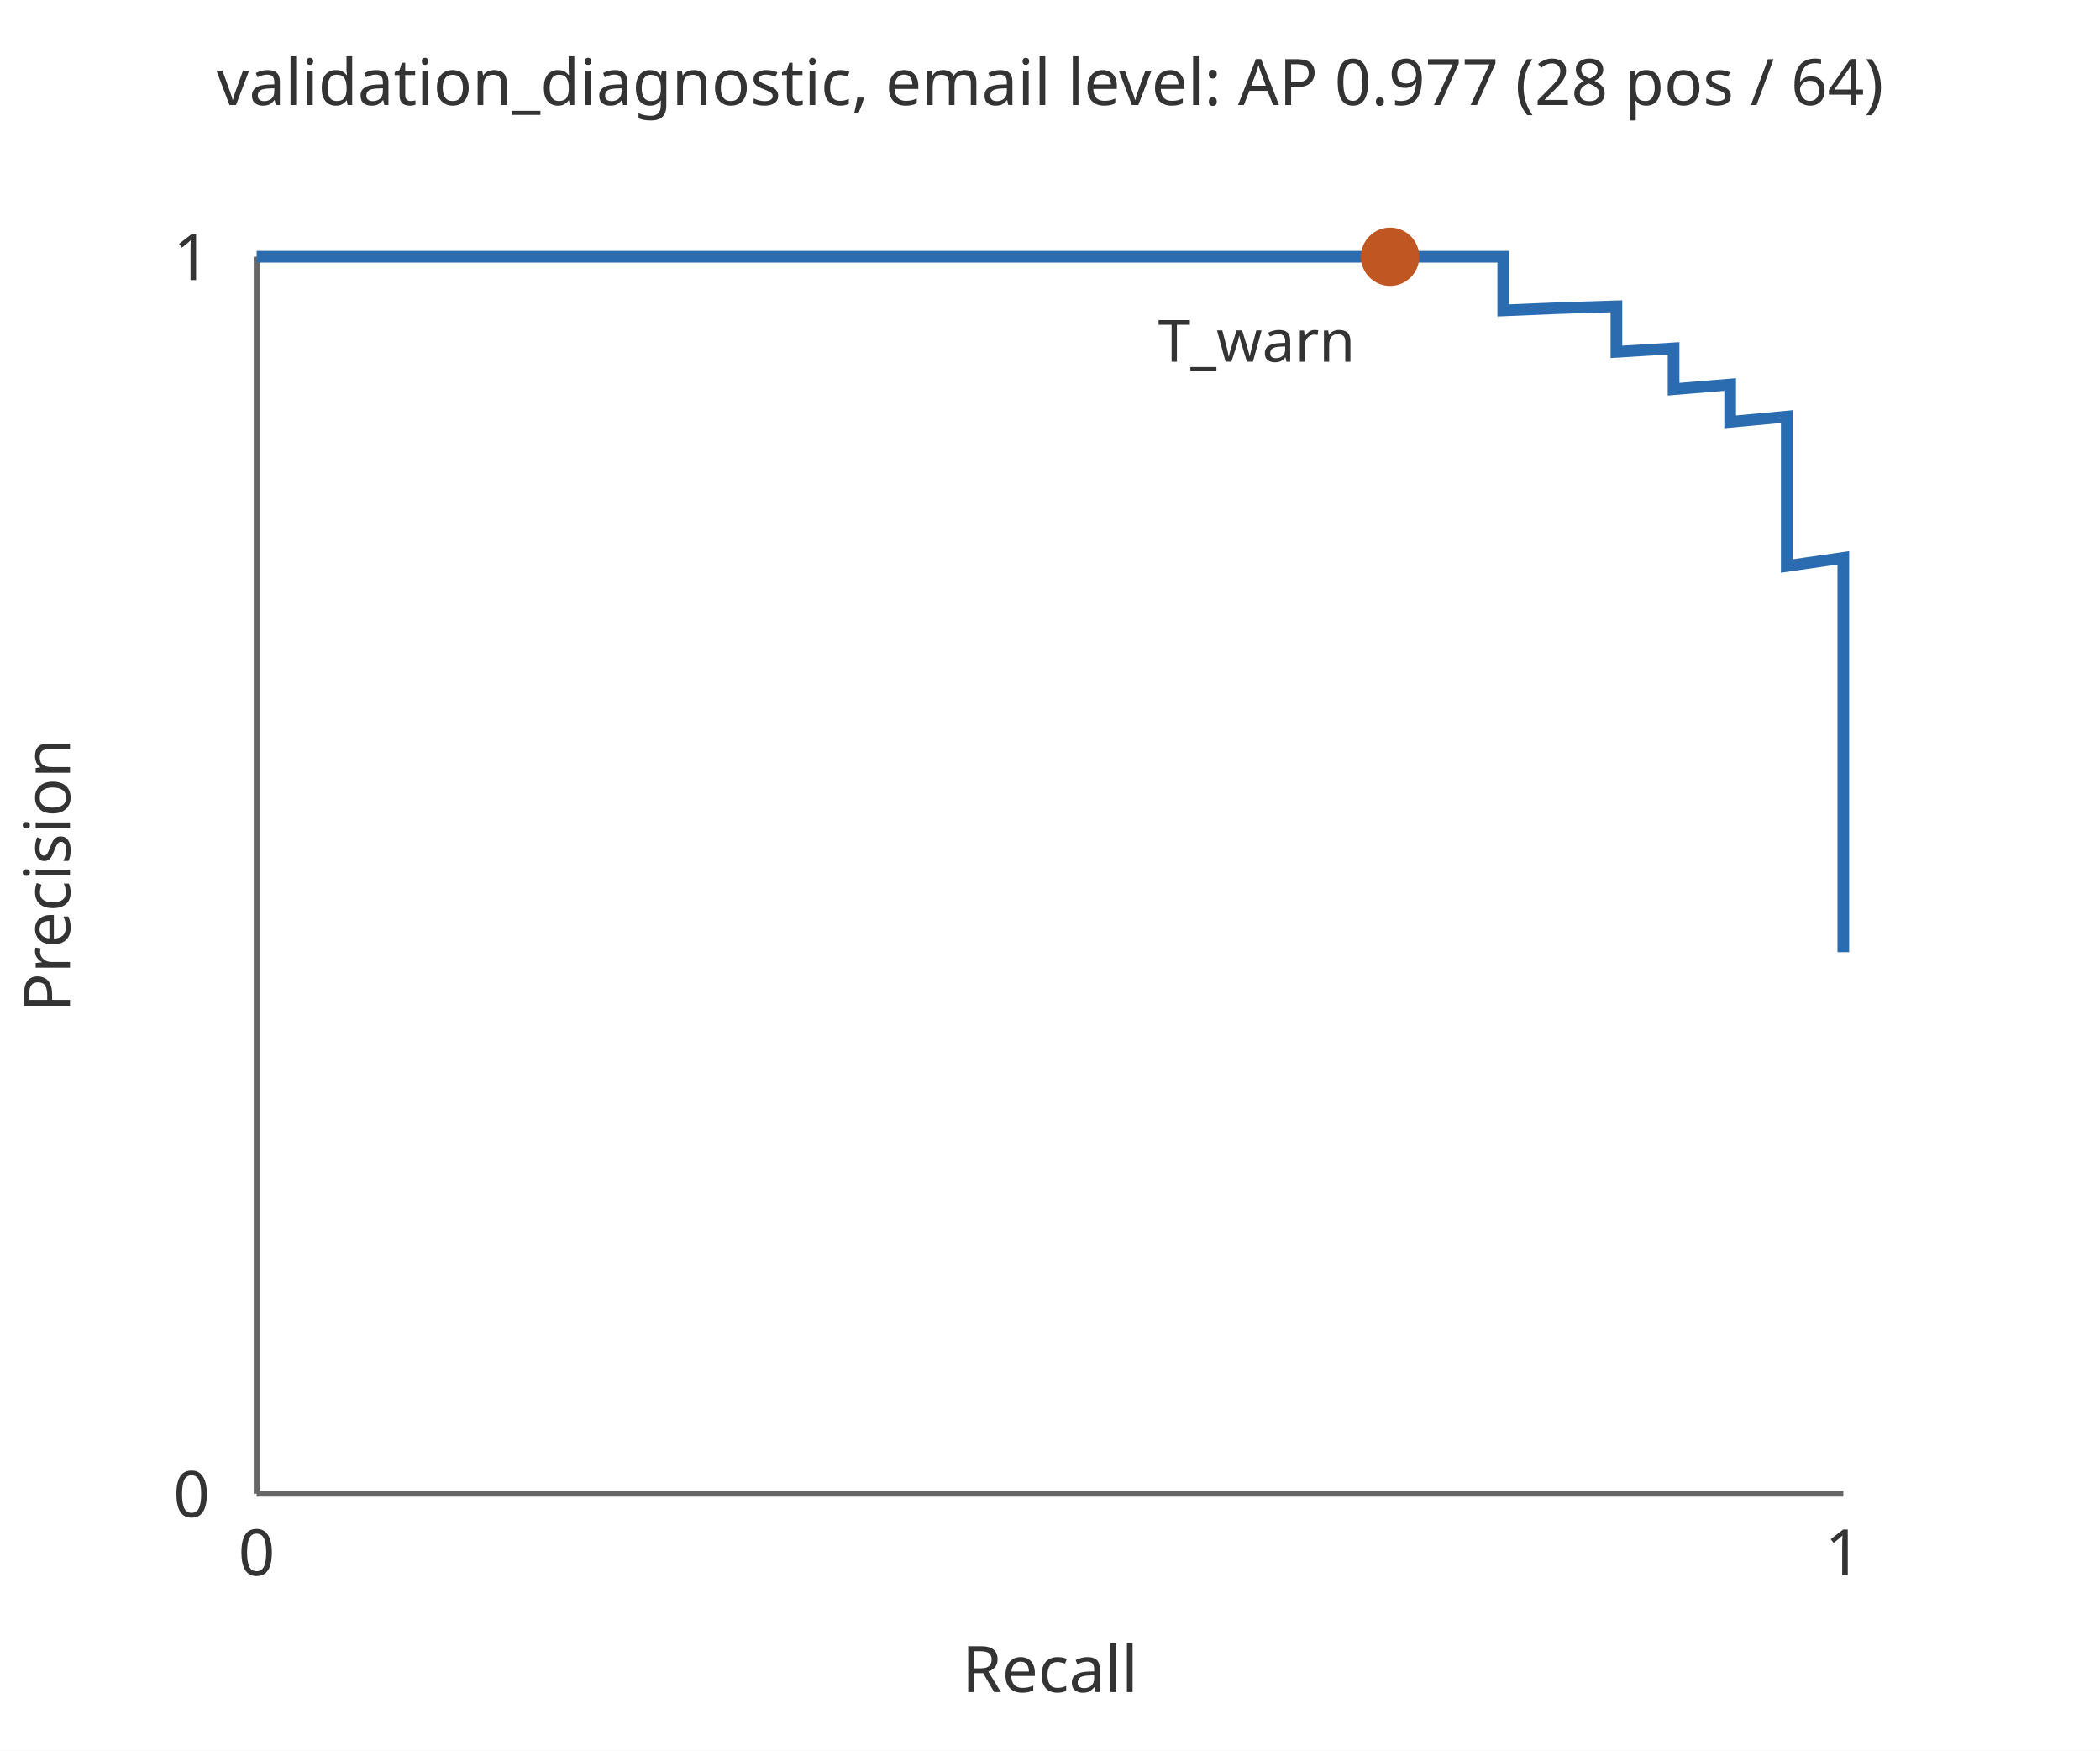
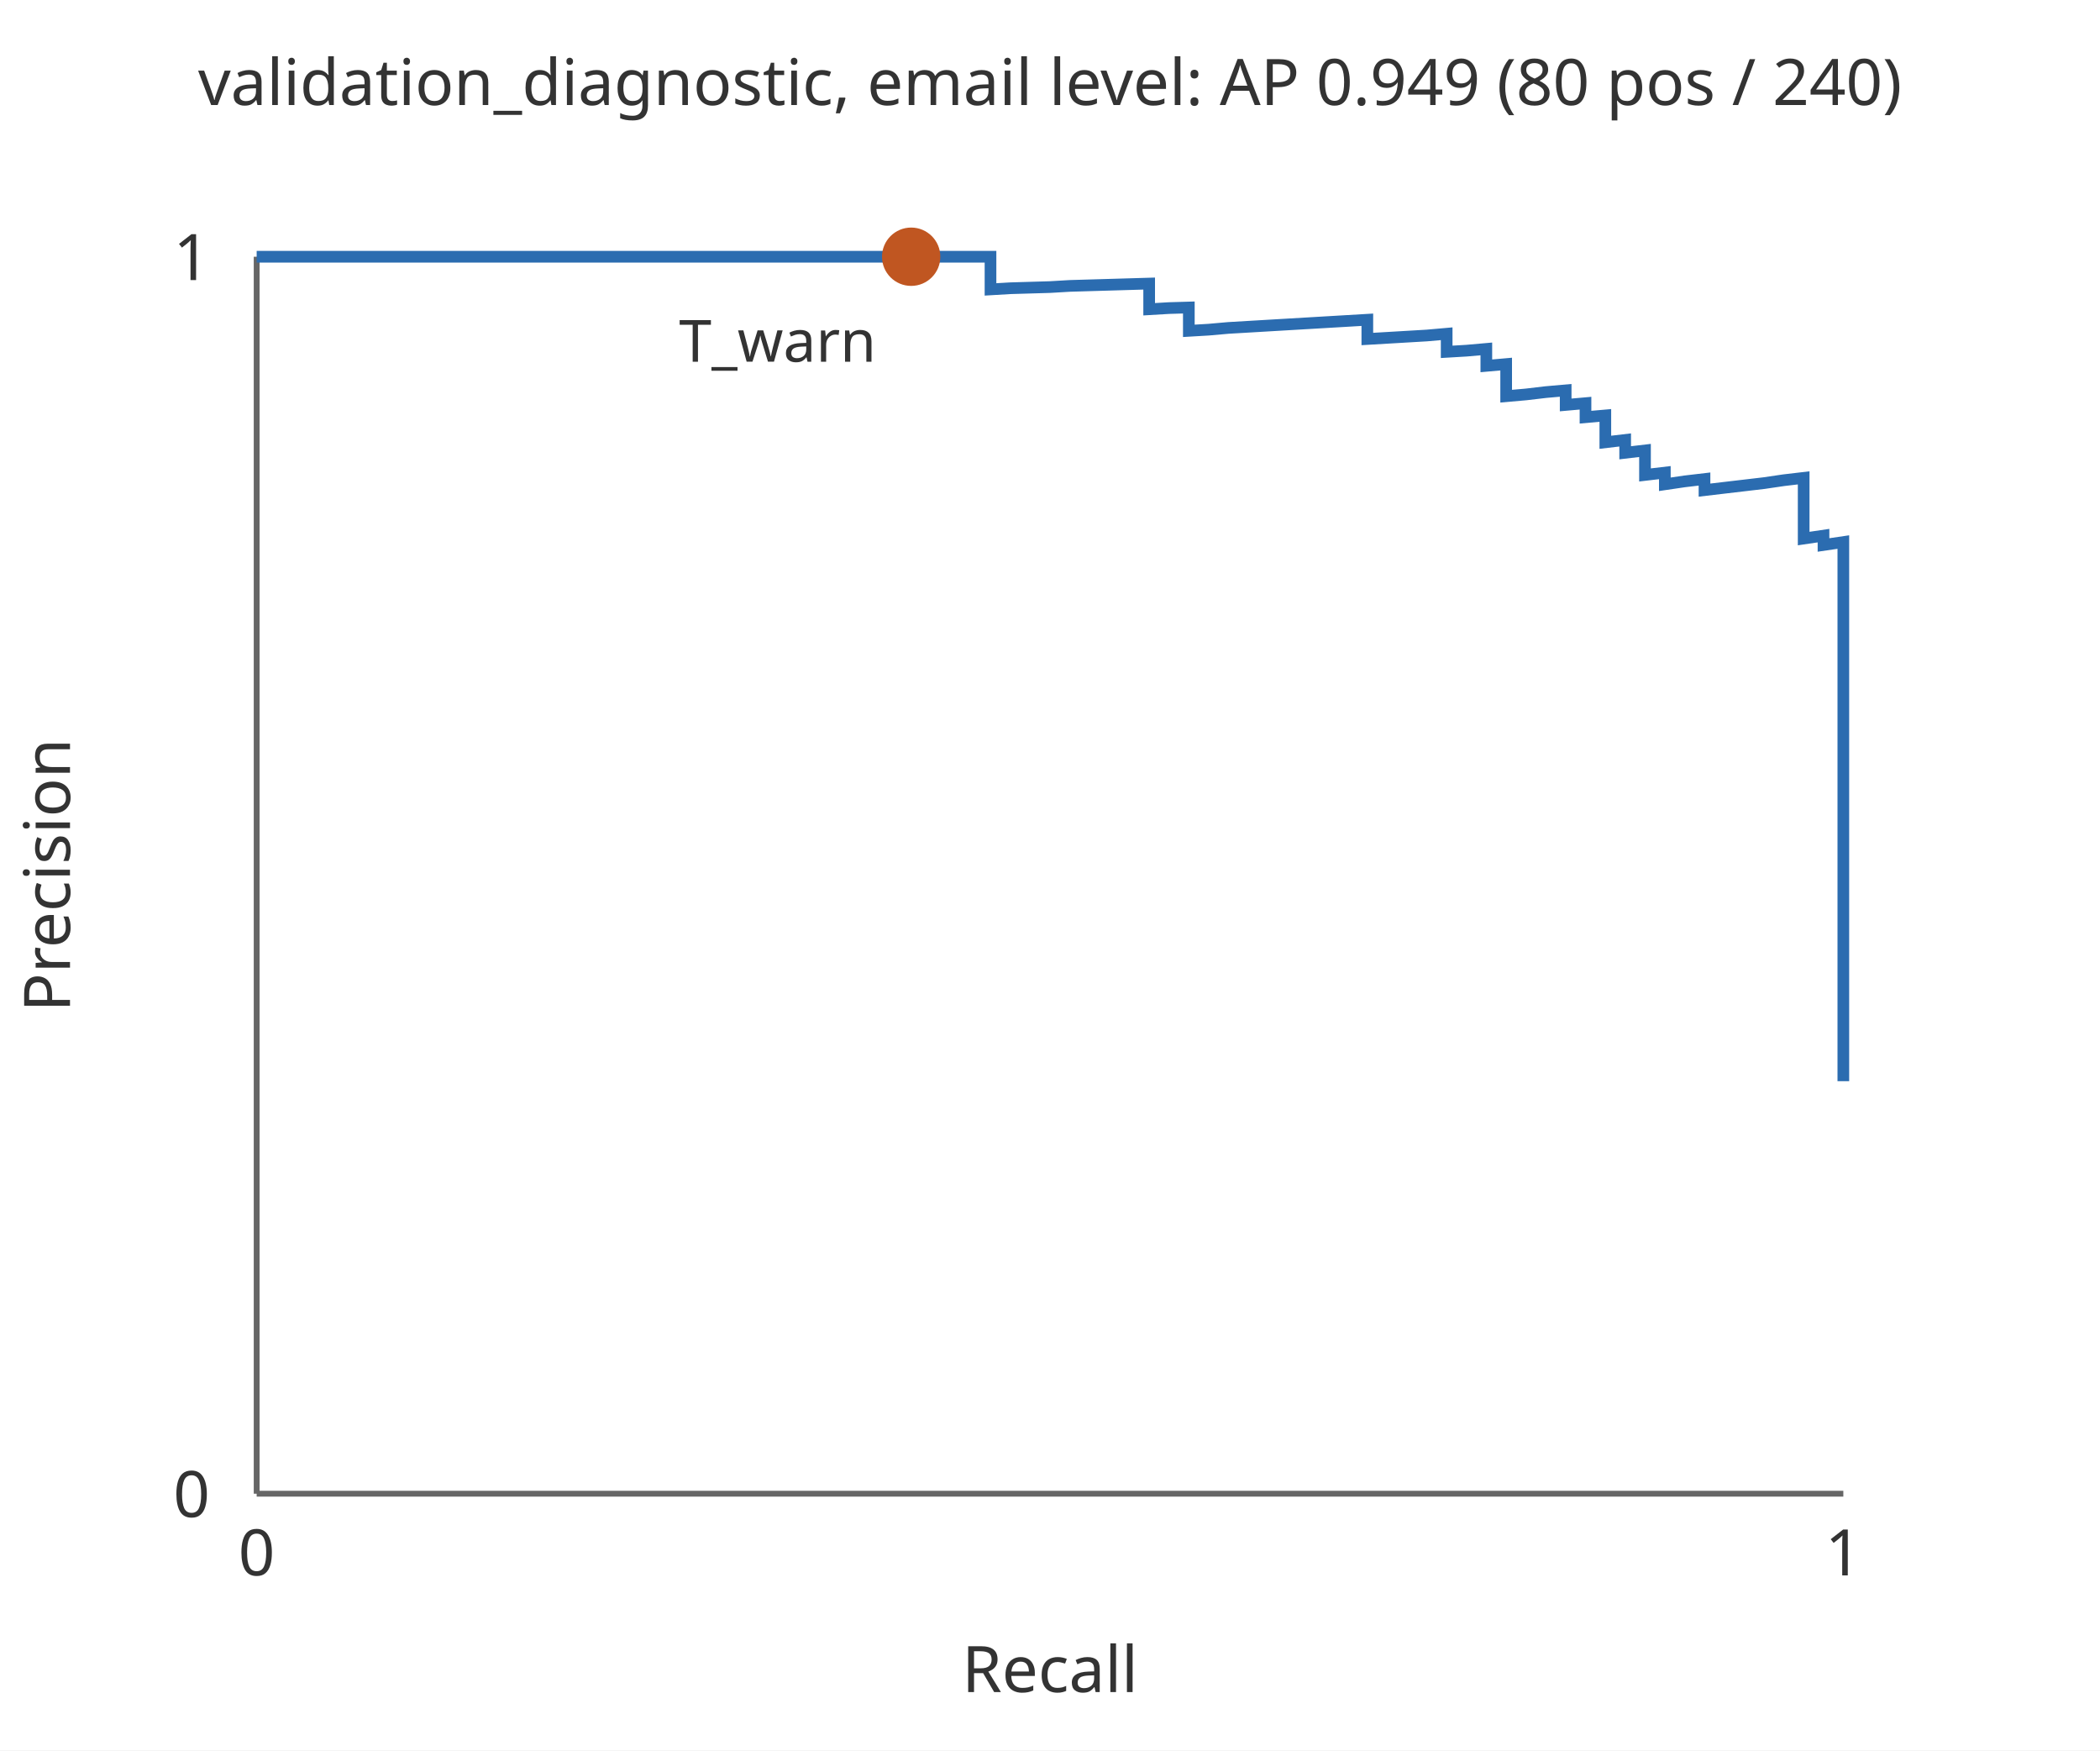
<svg xmlns="http://www.w3.org/2000/svg" viewBox="0 0 360 300" width="360" height="300" role="img" aria-label="Precision-recall curve, validation_diagnostic, email level">
  <style>
.axis{stroke:#666;stroke-width:1} .curve{fill:none;stroke:#2b6cb0;stroke-width:2} .mark{fill:#c05621}
text{font-family:sans-serif;font-size:11px;fill:#333} .label{font-size:10px}
</style>
  <rect width="100%" height="100%" fill="#fff" />
  <line x1="44" y1="256" x2="316" y2="256" class="axis" />
  <line x1="44" y1="44" x2="44" y2="256" class="axis" />
  <text x="180.0" y="290" text-anchor="middle">Recall</text>
  <text x="12" y="150.0" text-anchor="middle" transform="rotate(-90 12 150.0)">Precision</text>
  <text x="44" y="270" text-anchor="middle">0</text>
  <text x="316" y="270" text-anchor="middle">1</text>
  <text x="36" y="48" text-anchor="end">1</text>
  <text x="36" y="260" text-anchor="end">0</text>
-   <text x="180.0" y="18" text-anchor="middle">validation_diagnostic, email level: AP 0.977 (28 pos / 64)</text>
-   <path d="M44.0,44.0 L53.7,44.0 L63.4,44.0 L73.1,44.0 L82.9,44.0 L92.6,44.0 L102.3,44.0 L112.0,44.0 L121.7,44.0 L131.4,44.0 L141.1,44.0 L150.9,44.0 L160.6,44.0 L170.3,44.0 L180.0,44.0 L189.7,44.0 L199.4,44.0 L209.1,44.0 L218.9,44.0 L228.6,44.0 L238.3,44.0 L248.0,44.0 L257.7,44.0 L257.7,53.2 L267.4,52.8 L277.1,52.5 L277.1,60.3 L286.9,59.7 L286.9,66.7 L296.6,65.9 L296.6,72.3 L306.3,71.4 L306.3,77.1 L306.3,82.5 L306.3,87.6 L306.3,92.5 L306.3,97.0 L316.0,95.6 L316.0,99.8 L316.0,103.8 L316.0,107.6 L316.0,111.2 L316.0,114.7 L316.0,118.0 L316.0,121.1 L316.0,124.1 L316.0,127.0 L316.0,129.7 L316.0,132.3 L316.0,134.9 L316.0,137.3 L316.0,139.6 L316.0,141.8 L316.0,144.0 L316.0,146.1 L316.0,148.1 L316.0,150.0 L316.0,151.9 L316.0,153.7 L316.0,155.4 L316.0,157.1 L316.0,158.7 L316.0,160.3 L316.0,161.8 L316.0,163.2" class="curve" />
-   <circle cx="238.3" cy="44.0" r="5" class="mark" />
-   <text x="232.3" y="62.0" class="label" text-anchor="end">T_warn</text>
+   <text x="180.0" y="18" text-anchor="middle">validation_diagnostic, email level: AP 0.949 (80 pos / 240)</text>
+   <path d="M44.0,44.0 L47.4,44.0 L50.8,44.0 L54.2,44.0 L57.6,44.0 L61.0,44.0 L64.4,44.0 L67.8,44.0 L71.2,44.0 L74.6,44.0 L78.0,44.0 L81.4,44.0 L84.8,44.0 L88.2,44.0 L91.6,44.0 L95.0,44.0 L98.4,44.0 L101.8,44.0 L105.2,44.0 L108.6,44.0 L112.0,44.0 L115.4,44.0 L118.8,44.0 L122.2,44.0 L125.6,44.0 L129.0,44.0 L132.4,44.0 L135.8,44.0 L139.2,44.0 L142.6,44.0 L146.0,44.0 L149.4,44.0 L152.8,44.0 L156.2,44.0 L159.6,44.0 L163.0,44.0 L166.4,44.0 L169.8,44.0 L169.8,49.6 L173.2,49.4 L176.6,49.3 L180.0,49.2 L183.4,49.0 L186.8,48.9 L190.2,48.8 L193.6,48.7 L197.0,48.6 L197.0,53.0 L200.4,52.8 L203.8,52.7 L203.8,56.7 L207.2,56.5 L210.6,56.2 L214.0,56.0 L217.4,55.8 L220.8,55.6 L224.2,55.4 L227.6,55.2 L231.0,55.0 L234.4,54.8 L234.4,58.1 L237.8,57.9 L241.2,57.7 L244.6,57.5 L248.0,57.2 L248.0,60.3 L251.4,60.1 L254.8,59.8 L254.8,62.7 L258.2,62.4 L258.2,65.2 L258.2,67.9 L261.6,67.6 L265.0,67.2 L268.4,66.9 L268.4,69.4 L271.8,69.1 L271.8,71.5 L275.2,71.2 L275.2,73.5 L275.2,75.8 L278.6,75.4 L278.6,77.6 L282.0,77.2 L282.0,79.3 L282.0,81.4 L285.4,81.0 L285.4,83.0 L288.8,82.5 L292.2,82.1 L292.2,84.0 L295.6,83.6 L299.0,83.2 L302.4,82.8 L305.8,82.3 L309.2,81.9 L309.2,83.8 L309.2,85.5 L309.2,87.3 L309.2,89.0 L309.2,90.6 L309.2,92.3 L312.6,91.8 L312.6,93.4 L316.0,92.9 L316.0,94.5 L316.0,96.0 L316.0,97.5 L316.0,99.0 L316.0,100.4 L316.0,101.8 L316.0,103.2 L316.0,104.6 L316.0,105.9 L316.0,107.2 L316.0,108.5 L316.0,109.8 L316.0,111.0 L316.0,112.3 L316.0,113.5 L316.0,114.7 L316.0,115.8 L316.0,117.0 L316.0,118.1 L316.0,119.2 L316.0,120.3 L316.0,121.4 L316.0,122.5 L316.0,123.5 L316.0,124.5 L316.0,125.5 L316.0,126.5 L316.0,127.5 L316.0,128.5 L316.0,129.4 L316.0,130.4 L316.0,131.3 L316.0,132.2 L316.0,133.1 L316.0,134.0 L316.0,134.9 L316.0,135.7 L316.0,136.6 L316.0,137.4 L316.0,138.2 L316.0,139.0 L316.0,139.8 L316.0,140.6 L316.0,141.4 L316.0,142.2 L316.0,142.9 L316.0,143.7 L316.0,144.4 L316.0,145.2 L316.0,145.9 L316.0,146.6 L316.0,147.3 L316.0,148.0 L316.0,148.7 L316.0,149.3 L316.0,150.0 L316.0,150.7 L316.0,151.3 L316.0,152.0 L316.0,152.6 L316.0,153.2 L316.0,153.8 L316.0,154.4 L316.0,155.0 L316.0,155.6 L316.0,156.2 L316.0,156.8 L316.0,157.4 L316.0,158.0 L316.0,158.5 L316.0,159.1 L316.0,159.6 L316.0,160.2 L316.0,160.7 L316.0,161.3 L316.0,161.8 L316.0,162.3 L316.0,162.8 L316.0,163.3 L316.0,163.8 L316.0,164.3 L316.0,164.8 L316.0,165.3 L316.0,165.8 L316.0,166.3 L316.0,166.7 L316.0,167.2 L316.0,167.7 L316.0,168.1 L316.0,168.6 L316.0,169.0 L316.0,169.5 L316.0,169.9 L316.0,170.3 L316.0,170.8 L316.0,171.2 L316.0,171.6 L316.0,172.0 L316.0,172.5 L316.0,172.9 L316.0,173.3 L316.0,173.7 L316.0,174.1 L316.0,174.5 L316.0,174.9 L316.0,175.2 L316.0,175.6 L316.0,176.0 L316.0,176.4 L316.0,176.7 L316.0,177.1 L316.0,177.5 L316.0,177.8 L316.0,178.2 L316.0,178.6 L316.0,178.9 L316.0,179.3 L316.0,179.6 L316.0,179.9 L316.0,180.3 L316.0,180.6 L316.0,182.3 L316.0,183.5 L316.0,183.8 L316.0,184.1 L316.0,184.4 L316.0,184.7 L316.0,185.0 L316.0,185.3" class="curve" />
+   <circle cx="156.2" cy="44.0" r="5" class="mark" />
+   <text x="150.2" y="62.0" class="label" text-anchor="end">T_warn</text>
</svg>
